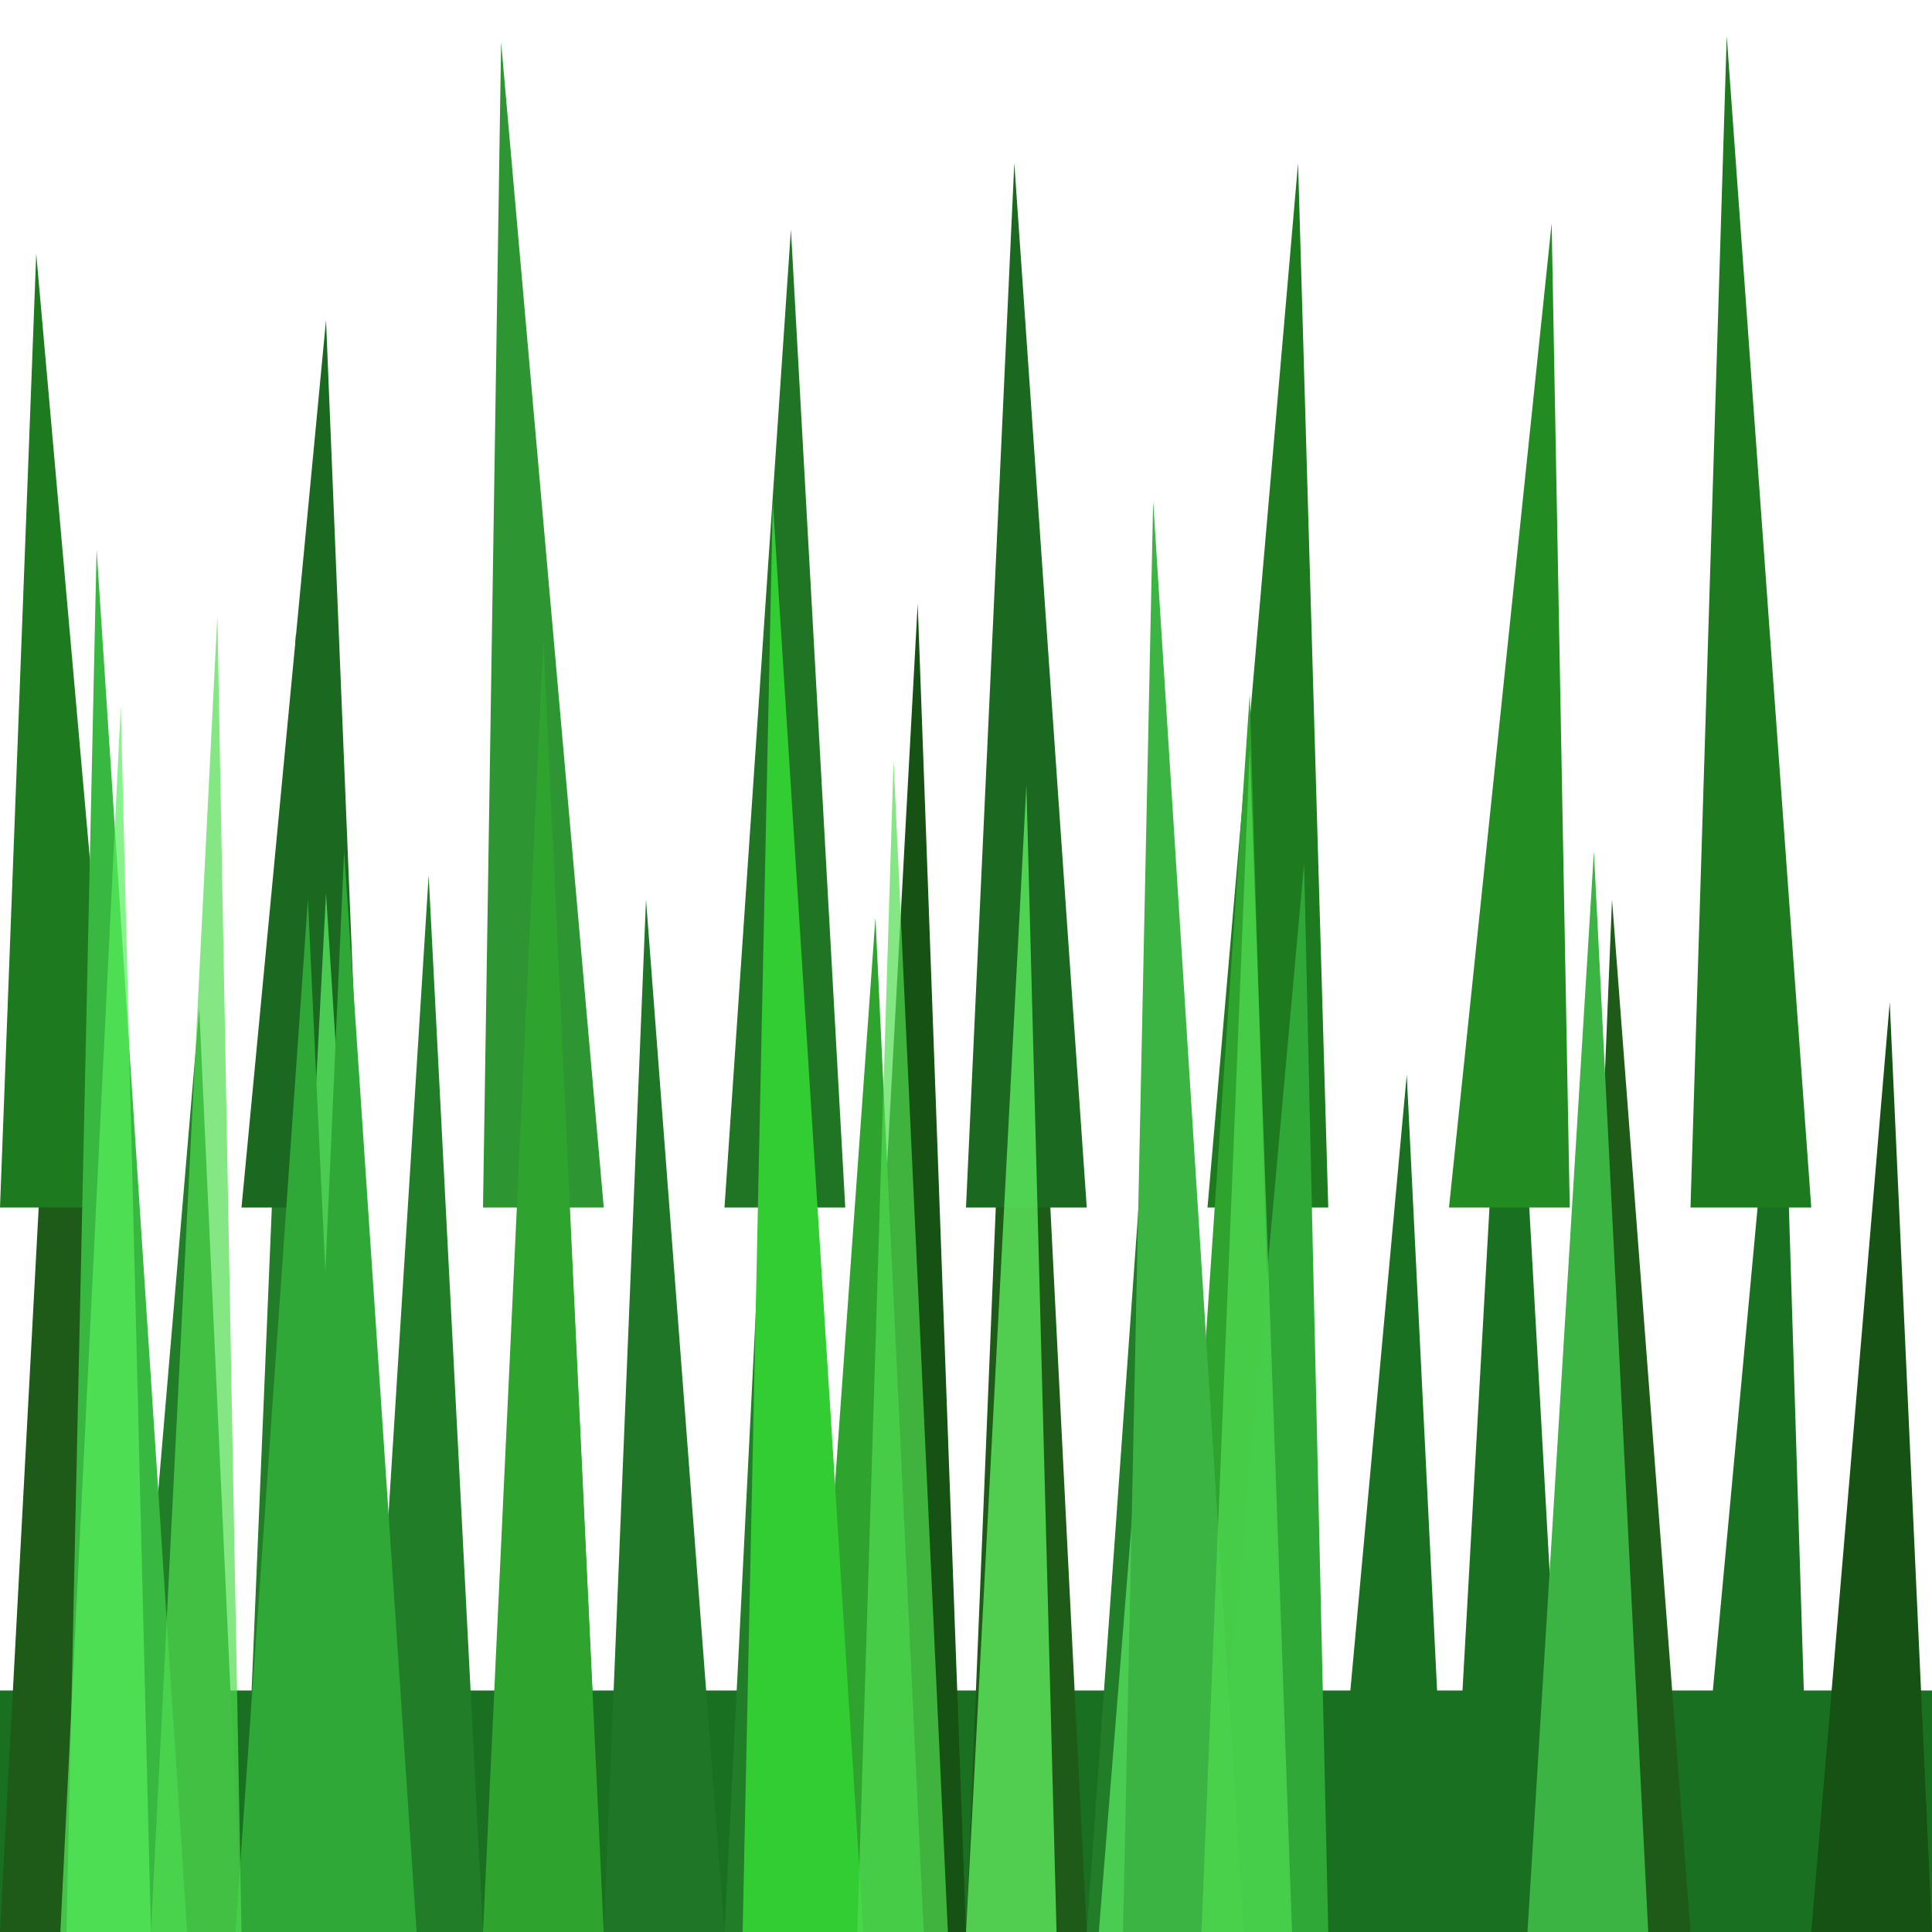
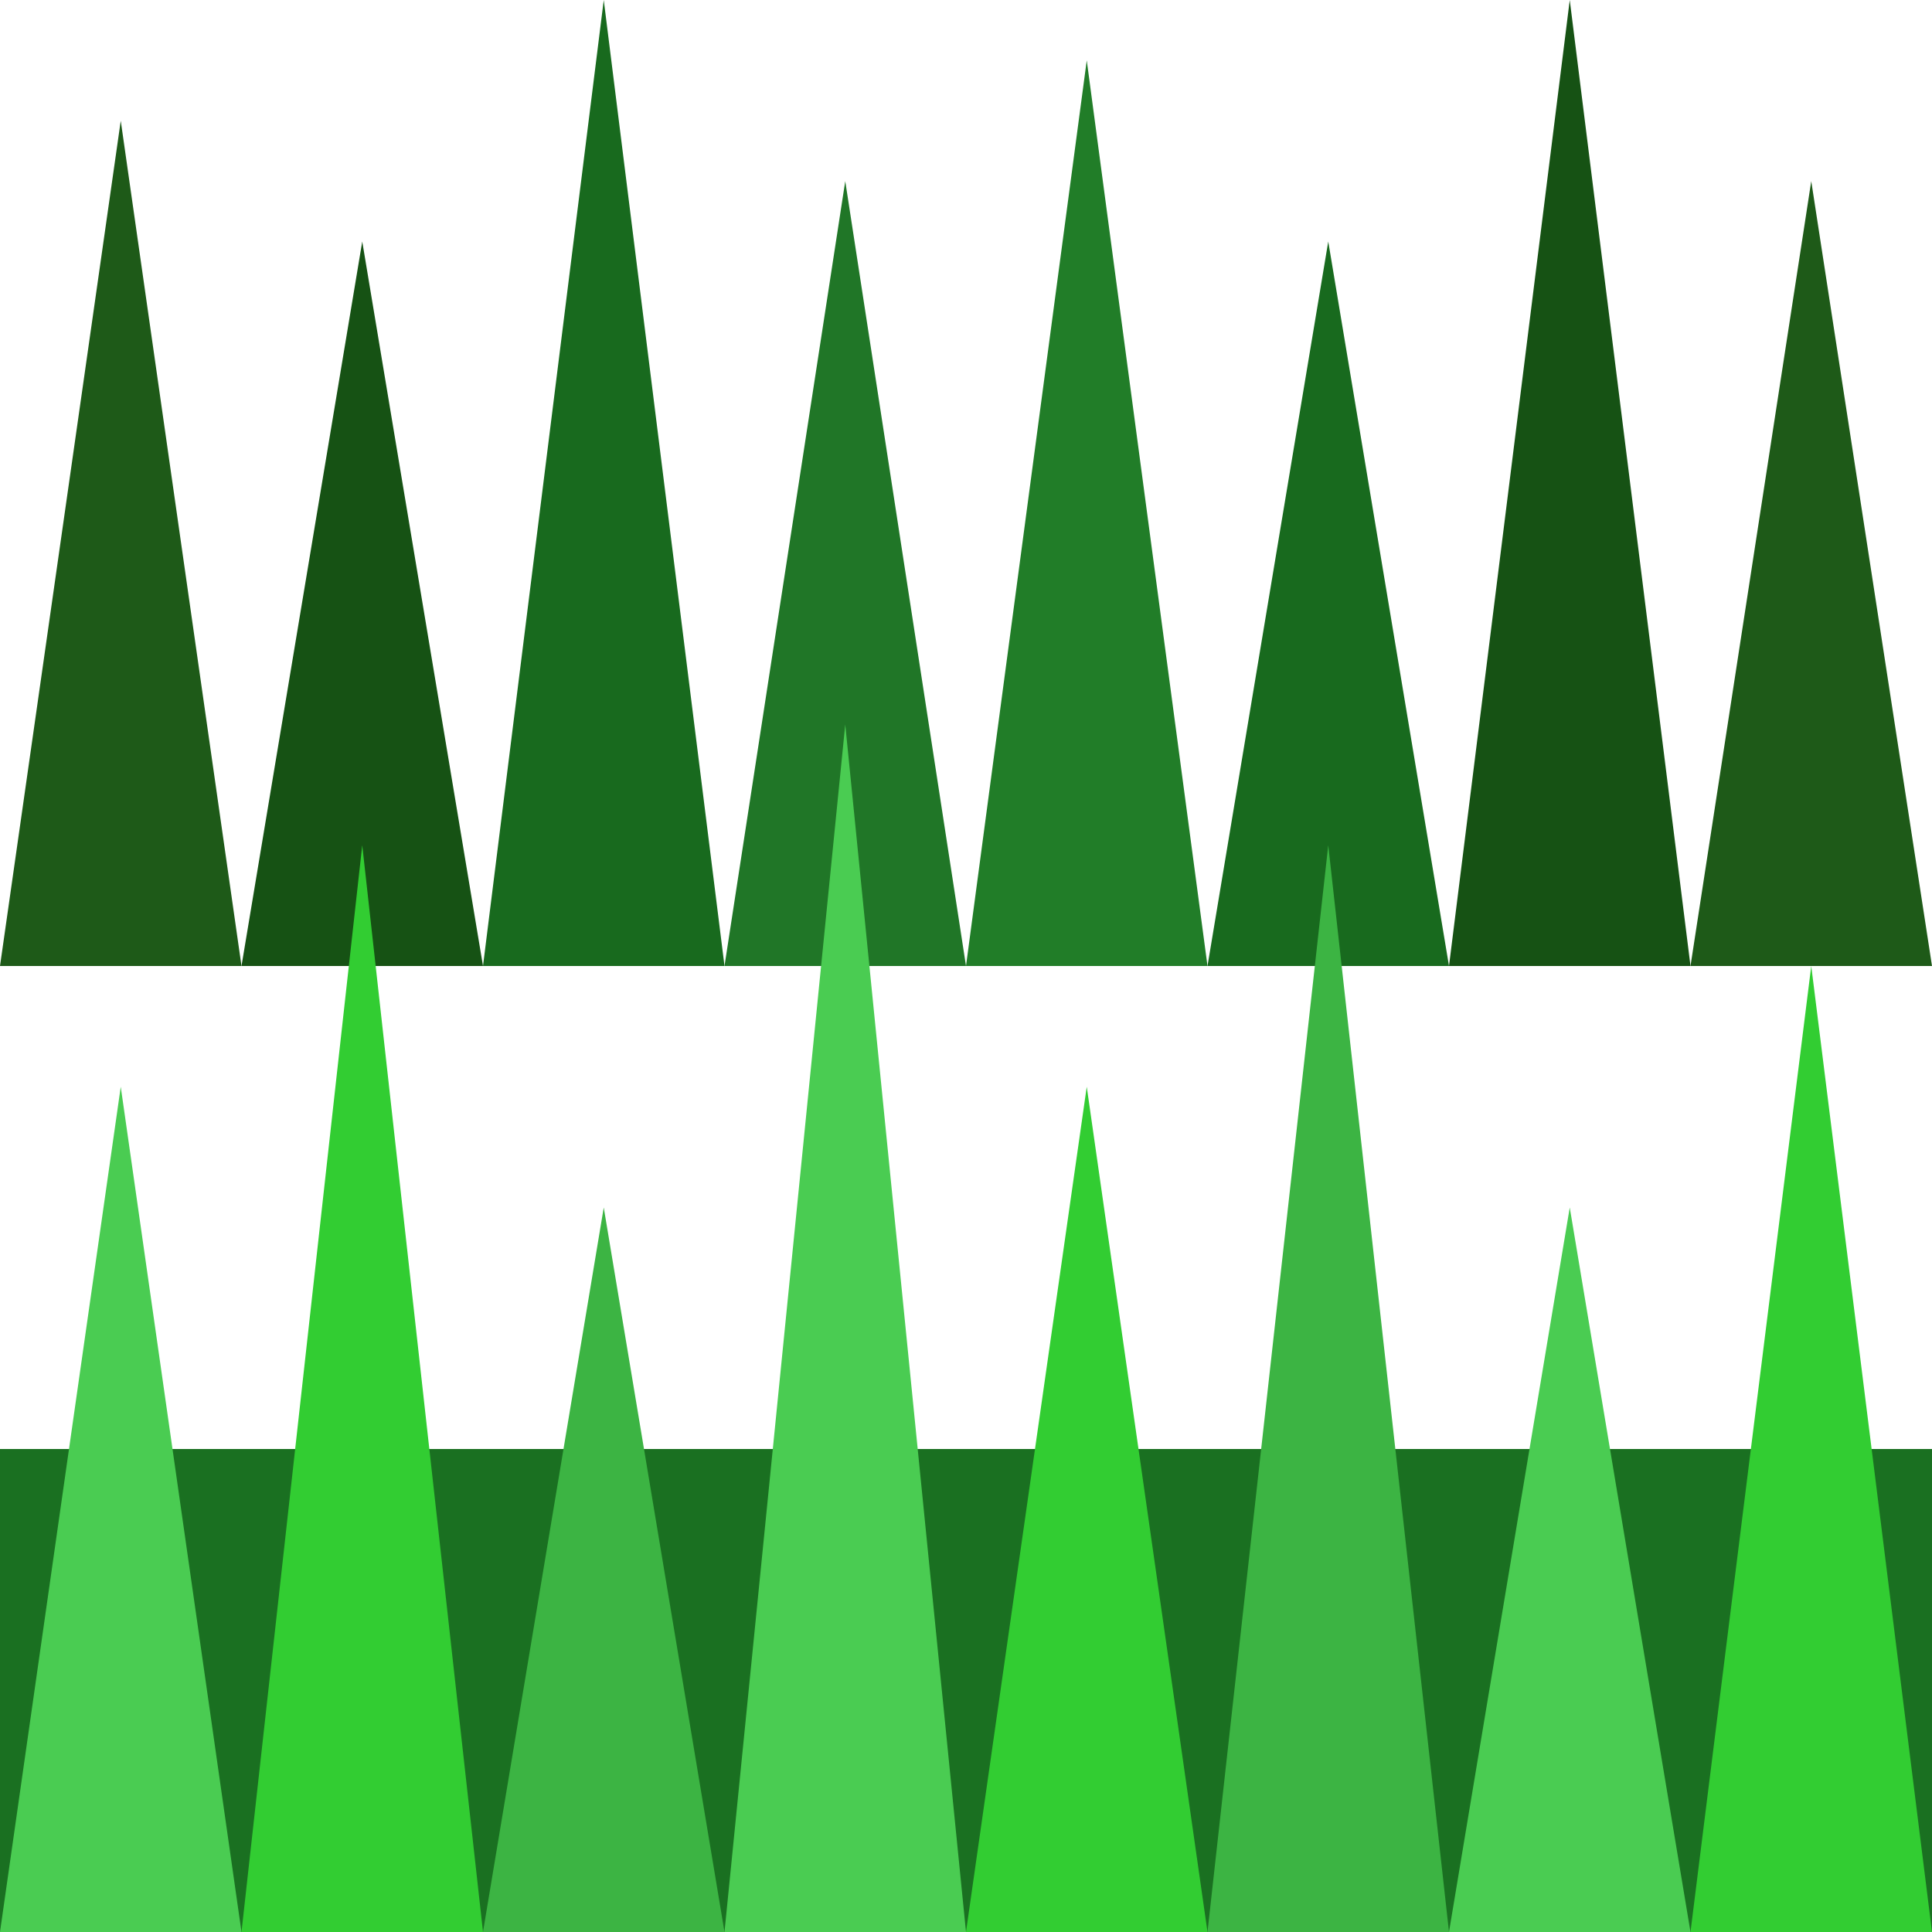
<svg xmlns="http://www.w3.org/2000/svg" width="32" height="32" viewBox="0 0 32 32">
-   <rect x="0" y="28" width="32" height="4" fill="#1a7021" />
-   <polygon points="0.0,32.0 2.0,32.0 1.1,11.4" fill="#1e5a18" />
-   <polygon points="2.0,32.0 4.0,32.0 3.3,16.7" fill="#217d28" />
-   <polygon points="4.0,32.0 6.0,32.0 4.9,10.5" fill="#217d28" />
-   <polygon points="6.0,32.0 8.0,32.0 7.1,14.5" fill="#217d28" />
-   <polygon points="8.0,32.0 10.0,32.0 9.2,15.1" fill="#186a1e" />
-   <polygon points="10.0,32.0 12.0,32.0 10.7,14.9" fill="#207627" />
-   <polygon points="12.0,32.0 14.0,32.0 13.0,12.2" fill="#217d28" />
-   <polygon points="14.0,32.0 16.0,32.0 15.2,10.0" fill="#165214" />
-   <polygon points="16.0,32.0 18.0,32.0 16.9,10.1" fill="#1e5a18" />
-   <polygon points="18.0,32.0 20.0,32.0 19.2,15.2" fill="#217d28" />
-   <polygon points="20.0,32.0 22.0,32.0 21.2,15.8" fill="#207627" />
-   <polygon points="22.0,32.0 24.0,32.0 23.3,17.8" fill="#1a7021" />
-   <polygon points="24.0,32.0 26.0,32.0 25.0,14.1" fill="#1a7021" />
-   <polygon points="26.0,32.0 28.0,32.0 26.7,14.9" fill="#1e5a18" />
-   <polygon points="28.0,32.0 30.0,32.0 29.5,15.8" fill="#1a7021" />
-   <polygon points="30.0,32.0 32.0,32.0 31.3,16.6" fill="#165214" />
-   <polygon points="0.0,20.0 2.0,20.0 0.6,4.2" fill="#1e7a1e" />
-   <polygon points="4.0,20.0 6.0,20.0 5.4,5.3" fill="#1b6920" />
-   <polygon points="8.0,20.0 10.0,20.0 8.3,0.7" fill="#2d9633" />
-   <polygon points="12.0,20.0 14.0,20.0 13.1,3.8" fill="#1f7523" />
-   <polygon points="16.0,20.0 18.0,20.0 16.8,2.7" fill="#1b6920" />
-   <polygon points="20.0,20.0 22.0,20.0 21.5,2.7" fill="#1e7a1e" />
-   <polygon points="24.0,20.0 26.0,20.0 25.7,3.7" fill="#228b22" />
-   <polygon points="28.0,20.0 30.0,20.0 28.6,0.6" fill="#1e7a1e" />
-   <polygon points="13.3,32.0 15.3,32.0 14.5,15.2" fill="#2ea32e" />
-   <polygon points="4.5,32.0 6.5,32.0 5.4,14.8" fill="#4acc52" />
-   <polygon points="18.2,32.0 20.2,32.0 19.5,15.8" fill="#4acc52" />
-   <polygon points="1.1,32.0 3.1,32.0 1.6,9.1" fill="#38b840" />
-   <polygon points="19.3,32.0 21.3,32.0 20.7,11.5" fill="#2ea32e" />
-   <polygon points="12.3,32.0 14.3,32.0 12.8,8.3" fill="#32cd32" />
-   <polygon points="8.0,32.0 10.0,32.0 9.0,10.6" fill="#2ea32e" />
-   <polygon points="3.9,32.0 5.9,32.0 5.1,14.9" fill="#30a838" />
-   <polygon points="20.0,32.0 22.0,32.0 21.6,14.3" fill="#30a838" />
-   <polygon points="18.6,32.0 20.6,32.0 19.1,8.3" fill="#3cb443" />
-   <polygon points="4.9,32.0 6.9,32.0 5.7,14.1" fill="#30a838" />
-   <polygon points="25.3,32.0 27.3,32.0 26.4,14.1" fill="#3cb443" />
-   <polygon points="16.0,32.0 17.5,32.0 17.0,13.0" fill="#66ff66" opacity="0.7" />
-   <polygon points="19.9,32.0 21.4,32.0 20.7,12.4" fill="#50dd50" opacity="0.7" />
-   <polygon points="1.0,32.0 2.5,32.0 2.0,11.7" fill="#55ee5c" opacity="0.7" />
-   <polygon points="2.5,32.0 4.0,32.0 3.6,10.2" fill="#50dd50" opacity="0.7" />
-   <polygon points="14.2,32.0 15.7,32.0 14.8,12.6" fill="#50dd50" opacity="0.7" />
+   <rect x="0" y="24" width="32" height="8" fill="#1a7021" />
+   <polygon points="0,16 4,16 2,2" fill="#1e5a18" />
+   <polygon points="4,16 8,16 6,4" fill="#165214" />
+   <polygon points="8,16 12,16 10,0" fill="#186a1e" />
+   <polygon points="12,16 16,16 14,3" fill="#207627" />
+   <polygon points="16,16 20,16 18,1" fill="#217d28" />
+   <polygon points="20,16 24,16 22,4" fill="#186a1e" />
+   <polygon points="24,16 28,16 26,0" fill="#165214" />
+   <polygon points="28,16 32,16 30,3" fill="#1e5a18" />
+   <polygon points="0,32 4,32 2,18" fill="#4acc52" />
+   <polygon points="4,32 8,32 6,14" fill="#32cd32" />
+   <polygon points="8,32 12,32 10,20" fill="#3cb443" />
+   <polygon points="12,32 16,32 14,12" fill="#4acc52" />
+   <polygon points="16,32 20,32 18,18" fill="#32cd32" />
+   <polygon points="20,32 24,32 22,14" fill="#3cb443" />
+   <polygon points="24,32 28,32 26,20" fill="#4acc52" />
+   <polygon points="28,32 32,32 30,16" fill="#32cd32" />
</svg>
